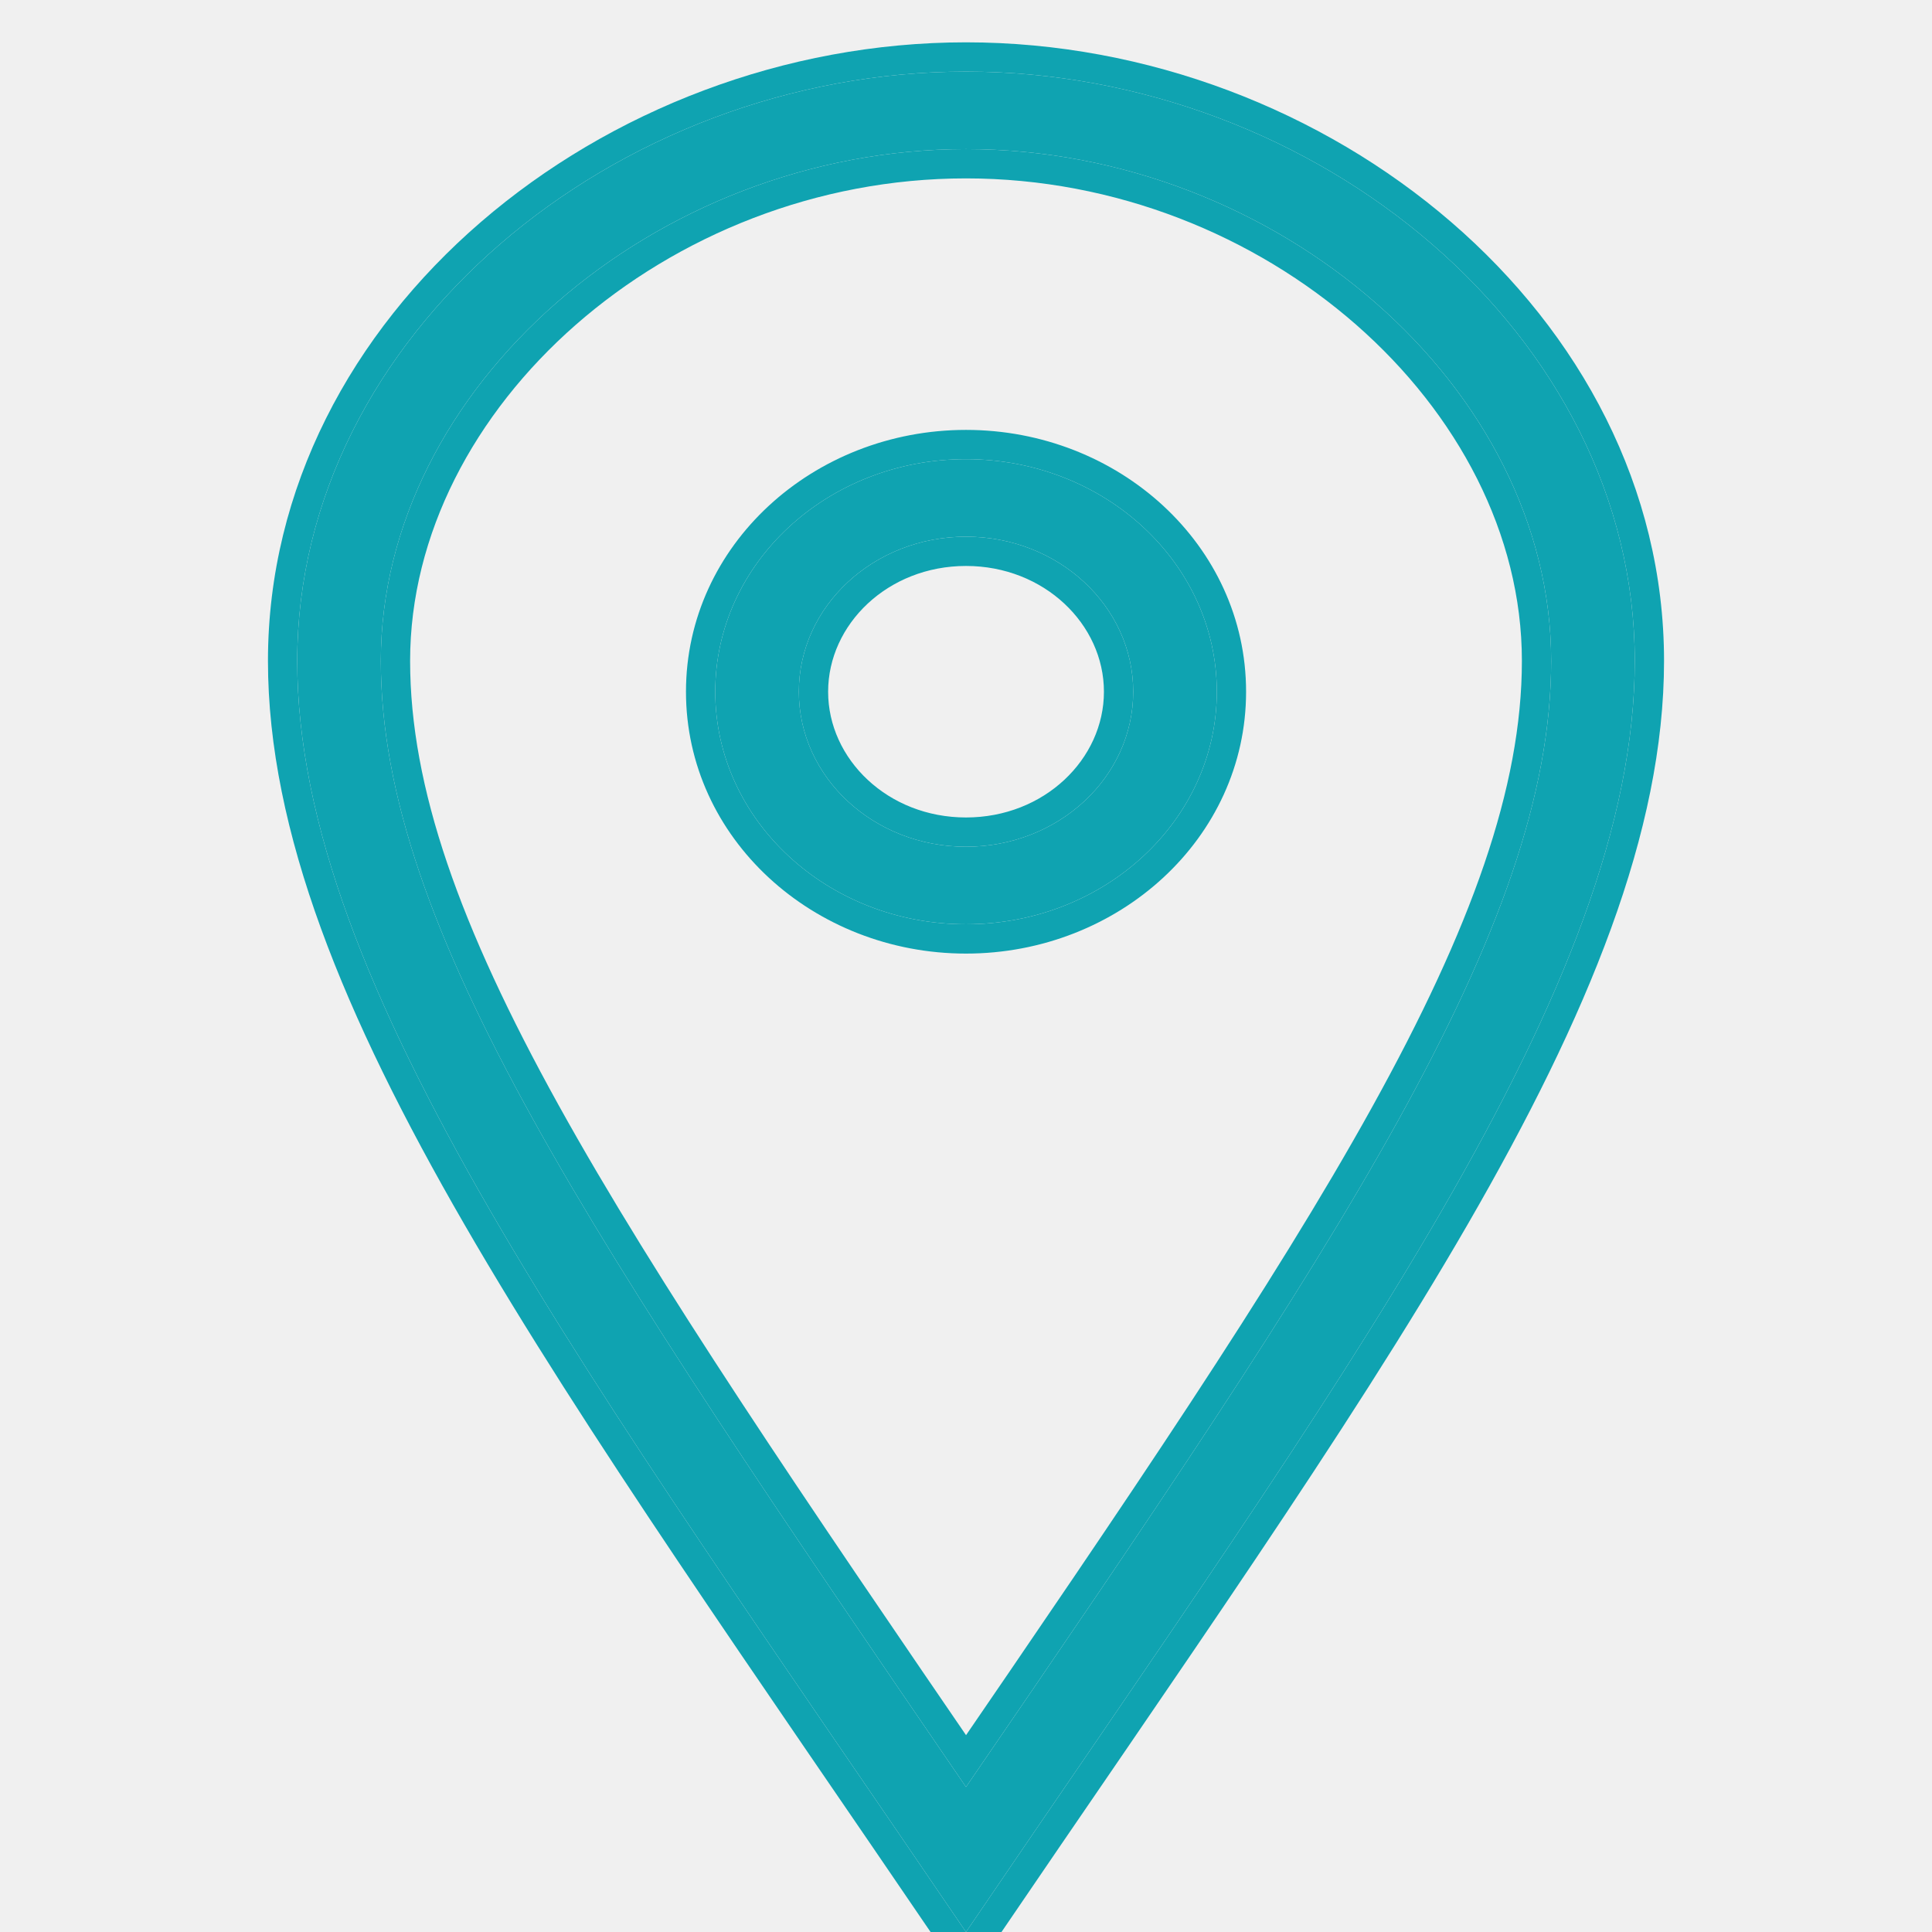
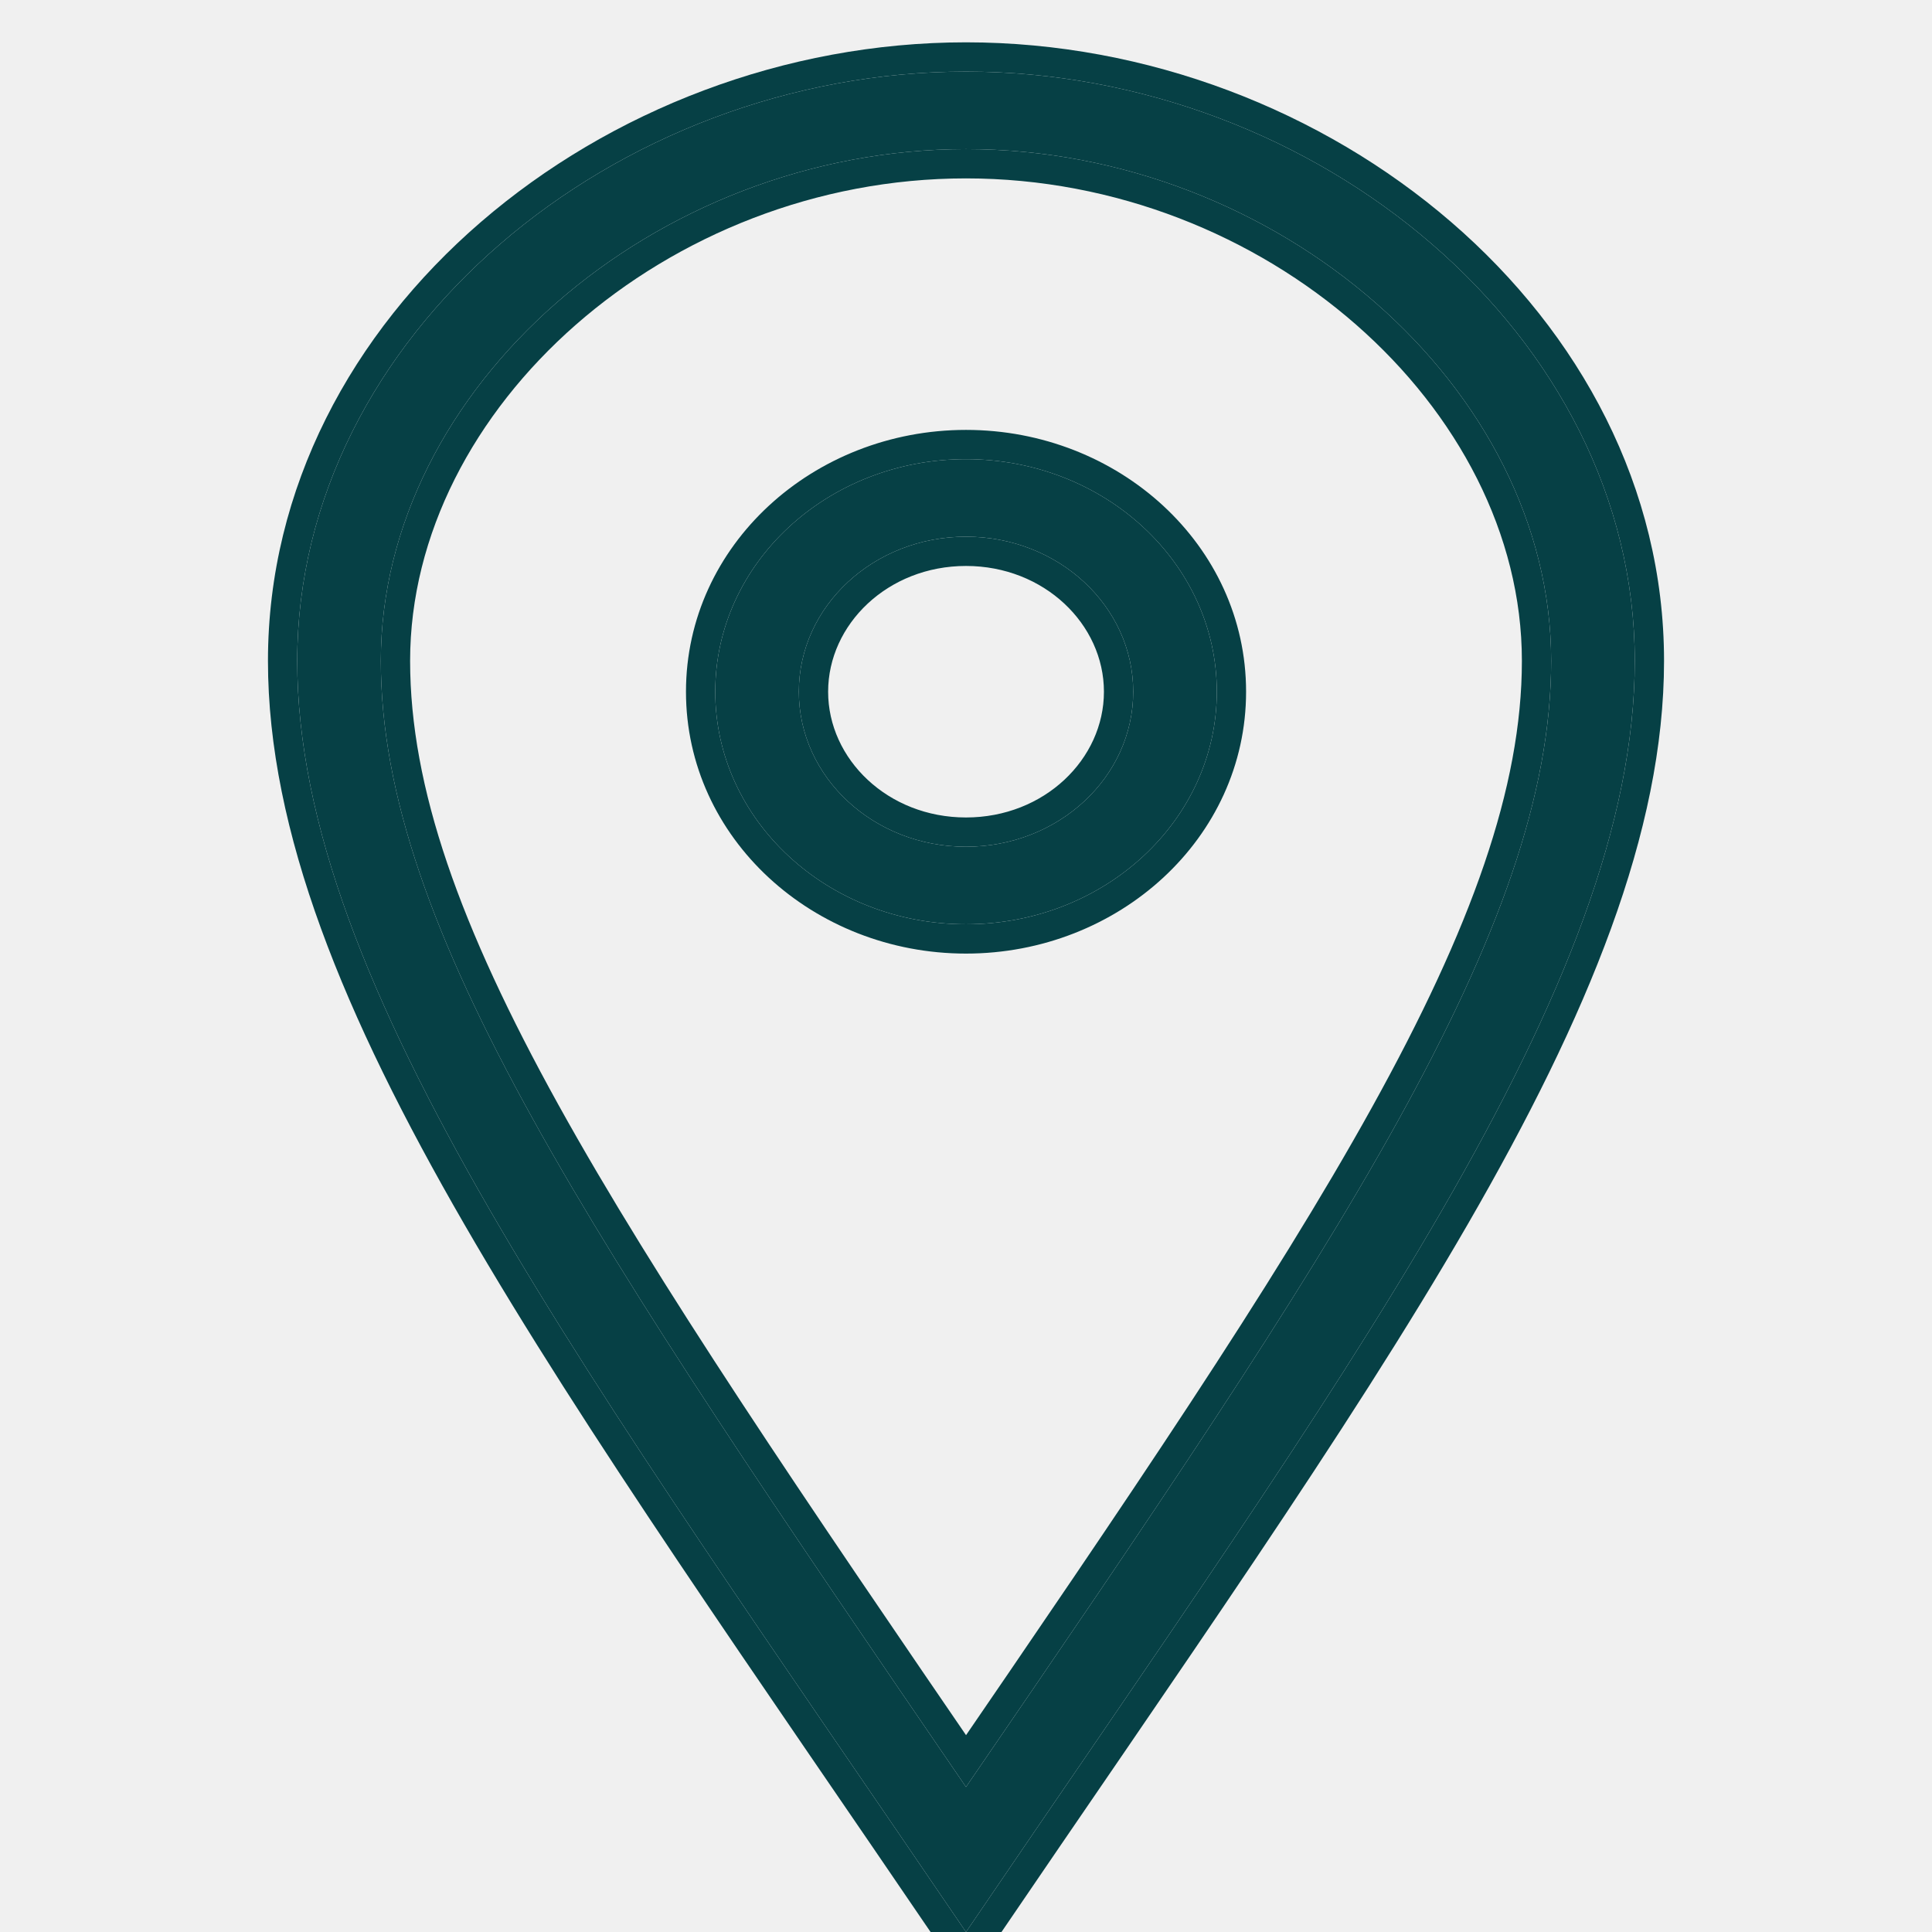
<svg xmlns="http://www.w3.org/2000/svg" width="33" height="33" viewBox="0 0 33 33" fill="none">
  <g clip-path="url(#clip0)">
    <mask id="path-1-outside-1" maskUnits="userSpaceOnUse" x="4.077" y="0.223" width="25" height="34" fill="black">
      <rect fill="white" x="4.077" y="0.223" width="25" height="34" />
      <path fill-rule="evenodd" clip-rule="evenodd" d="M16.5 14.463C14.924 14.463 13.645 13.277 13.645 11.815C13.645 10.354 14.924 9.167 16.5 9.167C18.077 9.167 19.356 10.354 19.356 11.815C19.356 13.277 18.077 14.463 16.5 14.463ZM16.5 7.843C14.134 7.843 12.217 9.621 12.217 11.815C12.217 14.009 14.134 15.787 16.5 15.787C18.866 15.787 20.784 14.009 20.784 11.815C20.784 9.621 18.866 7.843 16.5 7.843ZM6.505 11.288C6.505 6.631 11.176 2.547 16.5 2.547C21.825 2.547 26.495 6.631 26.495 11.288C26.495 15.863 22.836 21.276 16.5 30.523C10.091 21.158 6.505 15.863 6.505 11.288ZM16.5 1.223C10.506 1.223 5.077 5.728 5.077 11.288C5.077 16.847 10.03 23.483 16.5 33C22.97 23.483 27.923 16.847 27.923 11.288C27.923 5.728 22.496 1.223 16.5 1.223" />
    </mask>
-     <path fill-rule="evenodd" clip-rule="evenodd" d="M16.5 14.463C14.924 14.463 13.645 13.277 13.645 11.815C13.645 10.354 14.924 9.167 16.5 9.167C18.077 9.167 19.356 10.354 19.356 11.815C19.356 13.277 18.077 14.463 16.5 14.463ZM16.5 7.843C14.134 7.843 12.217 9.621 12.217 11.815C12.217 14.009 14.134 15.787 16.5 15.787C18.866 15.787 20.784 14.009 20.784 11.815C20.784 9.621 18.866 7.843 16.5 7.843ZM6.505 11.288C6.505 6.631 11.176 2.547 16.5 2.547C21.825 2.547 26.495 6.631 26.495 11.288C26.495 15.863 22.836 21.276 16.5 30.523C10.091 21.158 6.505 15.863 6.505 11.288ZM16.5 1.223C10.506 1.223 5.077 5.728 5.077 11.288C5.077 16.847 10.03 23.483 16.5 33C22.97 23.483 27.923 16.847 27.923 11.288C27.923 5.728 22.496 1.223 16.5 1.223" fill="#0FA3B1" />
-     <path d="M16.5 30.523L16.088 30.805L16.5 31.408L16.913 30.806L16.5 30.523ZM16.5 33L16.087 33.282L16.5 33.89L16.914 33.282L16.5 33ZM16.5 13.963C15.164 13.963 14.145 12.966 14.145 11.815H13.145C13.145 13.588 14.684 14.963 16.5 14.963V13.963ZM14.145 11.815C14.145 10.665 15.164 9.667 16.5 9.667V8.667C14.684 8.667 13.145 10.043 13.145 11.815H14.145ZM16.5 9.667C17.837 9.667 18.856 10.665 18.856 11.815H19.856C19.856 10.043 18.317 8.667 16.5 8.667V9.667ZM18.856 11.815C18.856 12.966 17.837 13.963 16.5 13.963V14.963C18.317 14.963 19.856 13.588 19.856 11.815H18.856ZM16.5 7.343C13.894 7.343 11.717 9.31 11.717 11.815H12.717C12.717 9.932 14.374 8.343 16.5 8.343V7.343ZM11.717 11.815C11.717 14.32 13.894 16.288 16.5 16.288V15.287C14.374 15.287 12.717 13.698 12.717 11.815H11.717ZM16.5 16.288C19.106 16.288 21.284 14.32 21.284 11.815H20.284C20.284 13.698 18.626 15.287 16.5 15.287V16.288ZM21.284 11.815C21.284 9.31 19.106 7.343 16.5 7.343V8.343C18.626 8.343 20.284 9.932 20.284 11.815H21.284ZM7.005 11.288C7.005 6.968 11.387 3.047 16.5 3.047V2.047C10.964 2.047 6.005 6.295 6.005 11.288H7.005ZM16.5 3.047C21.614 3.047 25.995 6.968 25.995 11.288H26.995C26.995 6.295 22.036 2.047 16.5 2.047V3.047ZM25.995 11.288C25.995 13.446 25.131 15.852 23.436 18.911C21.743 21.967 19.26 25.61 16.088 30.241L16.913 30.806C20.076 26.189 22.59 22.502 24.311 19.396C26.03 16.293 26.995 13.705 26.995 11.288H25.995ZM16.913 30.241C13.703 25.551 11.22 21.908 9.536 18.867C7.852 15.824 7.005 13.447 7.005 11.288H6.005C6.005 13.704 6.951 16.262 8.662 19.351C10.373 22.443 12.887 26.13 16.088 30.805L16.913 30.241ZM16.5 0.723C10.3 0.723 4.577 5.387 4.577 11.288H5.577C5.577 6.07 10.711 1.723 16.5 1.723V0.723ZM4.577 11.288C4.577 14.206 5.874 17.351 7.93 20.91C9.989 24.474 12.861 28.537 16.087 33.282L16.914 32.719C13.669 27.947 10.831 23.932 8.795 20.41C6.757 16.881 5.577 13.929 5.577 11.288H4.577ZM16.914 33.282C20.139 28.537 23.012 24.474 25.071 20.91C27.127 17.351 28.423 14.206 28.423 11.288H27.423C27.423 13.929 26.243 16.881 24.205 20.41C22.17 23.932 19.331 27.947 16.087 32.719L16.914 33.282ZM28.423 11.288C28.423 5.387 22.701 0.723 16.5 0.723V1.723C22.29 1.723 27.423 6.07 27.423 11.288H28.423Z" fill="#0FA3B1" mask="url(#path-1-outside-1)" />
+     <path fill-rule="evenodd" clip-rule="evenodd" d="M16.5 14.463C14.924 14.463 13.645 13.277 13.645 11.815C13.645 10.354 14.924 9.167 16.5 9.167C18.077 9.167 19.356 10.354 19.356 11.815C19.356 13.277 18.077 14.463 16.5 14.463ZM16.5 7.843C14.134 7.843 12.217 9.621 12.217 11.815C12.217 14.009 14.134 15.787 16.5 15.787C18.866 15.787 20.784 14.009 20.784 11.815C20.784 9.621 18.866 7.843 16.5 7.843ZM6.505 11.288C6.505 6.631 11.176 2.547 16.5 2.547C21.825 2.547 26.495 6.631 26.495 11.288C26.495 15.863 22.836 21.276 16.5 30.523C10.091 21.158 6.505 15.863 6.505 11.288ZM16.5 1.223C10.506 1.223 5.077 5.728 5.077 11.288C5.077 16.847 10.03 23.483 16.5 33C22.97 23.483 27.923 16.847 27.923 11.288C27.923 5.728 22.496 1.223 16.5 1.223" fill="#064045" />
+     <path d="M16.5 30.523L16.088 30.805L16.5 31.408L16.913 30.806L16.5 30.523ZM16.5 33L16.087 33.282L16.5 33.89L16.914 33.282L16.5 33ZM16.5 13.963C15.164 13.963 14.145 12.966 14.145 11.815H13.145C13.145 13.588 14.684 14.963 16.5 14.963V13.963ZM14.145 11.815C14.145 10.665 15.164 9.667 16.5 9.667V8.667C14.684 8.667 13.145 10.043 13.145 11.815H14.145ZM16.5 9.667C17.837 9.667 18.856 10.665 18.856 11.815H19.856C19.856 10.043 18.317 8.667 16.5 8.667V9.667ZM18.856 11.815C18.856 12.966 17.837 13.963 16.5 13.963V14.963C18.317 14.963 19.856 13.588 19.856 11.815H18.856ZM16.5 7.343C13.894 7.343 11.717 9.31 11.717 11.815H12.717C12.717 9.932 14.374 8.343 16.5 8.343V7.343ZM11.717 11.815C11.717 14.32 13.894 16.288 16.5 16.288V15.287C14.374 15.287 12.717 13.698 12.717 11.815H11.717ZM16.5 16.288C19.106 16.288 21.284 14.32 21.284 11.815H20.284C20.284 13.698 18.626 15.287 16.5 15.287V16.288ZM21.284 11.815C21.284 9.31 19.106 7.343 16.5 7.343V8.343C18.626 8.343 20.284 9.932 20.284 11.815H21.284ZM7.005 11.288C7.005 6.968 11.387 3.047 16.5 3.047V2.047C10.964 2.047 6.005 6.295 6.005 11.288H7.005ZM16.5 3.047C21.614 3.047 25.995 6.968 25.995 11.288H26.995C26.995 6.295 22.036 2.047 16.5 2.047V3.047ZM25.995 11.288C25.995 13.446 25.131 15.852 23.436 18.911C21.743 21.967 19.26 25.61 16.088 30.241L16.913 30.806C20.076 26.189 22.59 22.502 24.311 19.396C26.03 16.293 26.995 13.705 26.995 11.288H25.995ZM16.913 30.241C13.703 25.551 11.22 21.908 9.536 18.867C7.852 15.824 7.005 13.447 7.005 11.288H6.005C6.005 13.704 6.951 16.262 8.662 19.351C10.373 22.443 12.887 26.13 16.088 30.805L16.913 30.241ZM16.5 0.723C10.3 0.723 4.577 5.387 4.577 11.288H5.577C5.577 6.07 10.711 1.723 16.5 1.723V0.723ZM4.577 11.288C4.577 14.206 5.874 17.351 7.93 20.91C9.989 24.474 12.861 28.537 16.087 33.282L16.914 32.719C13.669 27.947 10.831 23.932 8.795 20.41C6.757 16.881 5.577 13.929 5.577 11.288H4.577ZM16.914 33.282C20.139 28.537 23.012 24.474 25.071 20.91C27.127 17.351 28.423 14.206 28.423 11.288H27.423C27.423 13.929 26.243 16.881 24.205 20.41C22.17 23.932 19.331 27.947 16.087 32.719L16.914 33.282ZM28.423 11.288C28.423 5.387 22.701 0.723 16.5 0.723V1.723C22.29 1.723 27.423 6.07 27.423 11.288H28.423Z" fill="#064045" mask="url(#path-1-outside-1)" />
  </g>
  <defs>
    <clipPath id="clip0">
      <rect width="33" height="33" fill="white" />
    </clipPath>
  </defs>
</svg>
